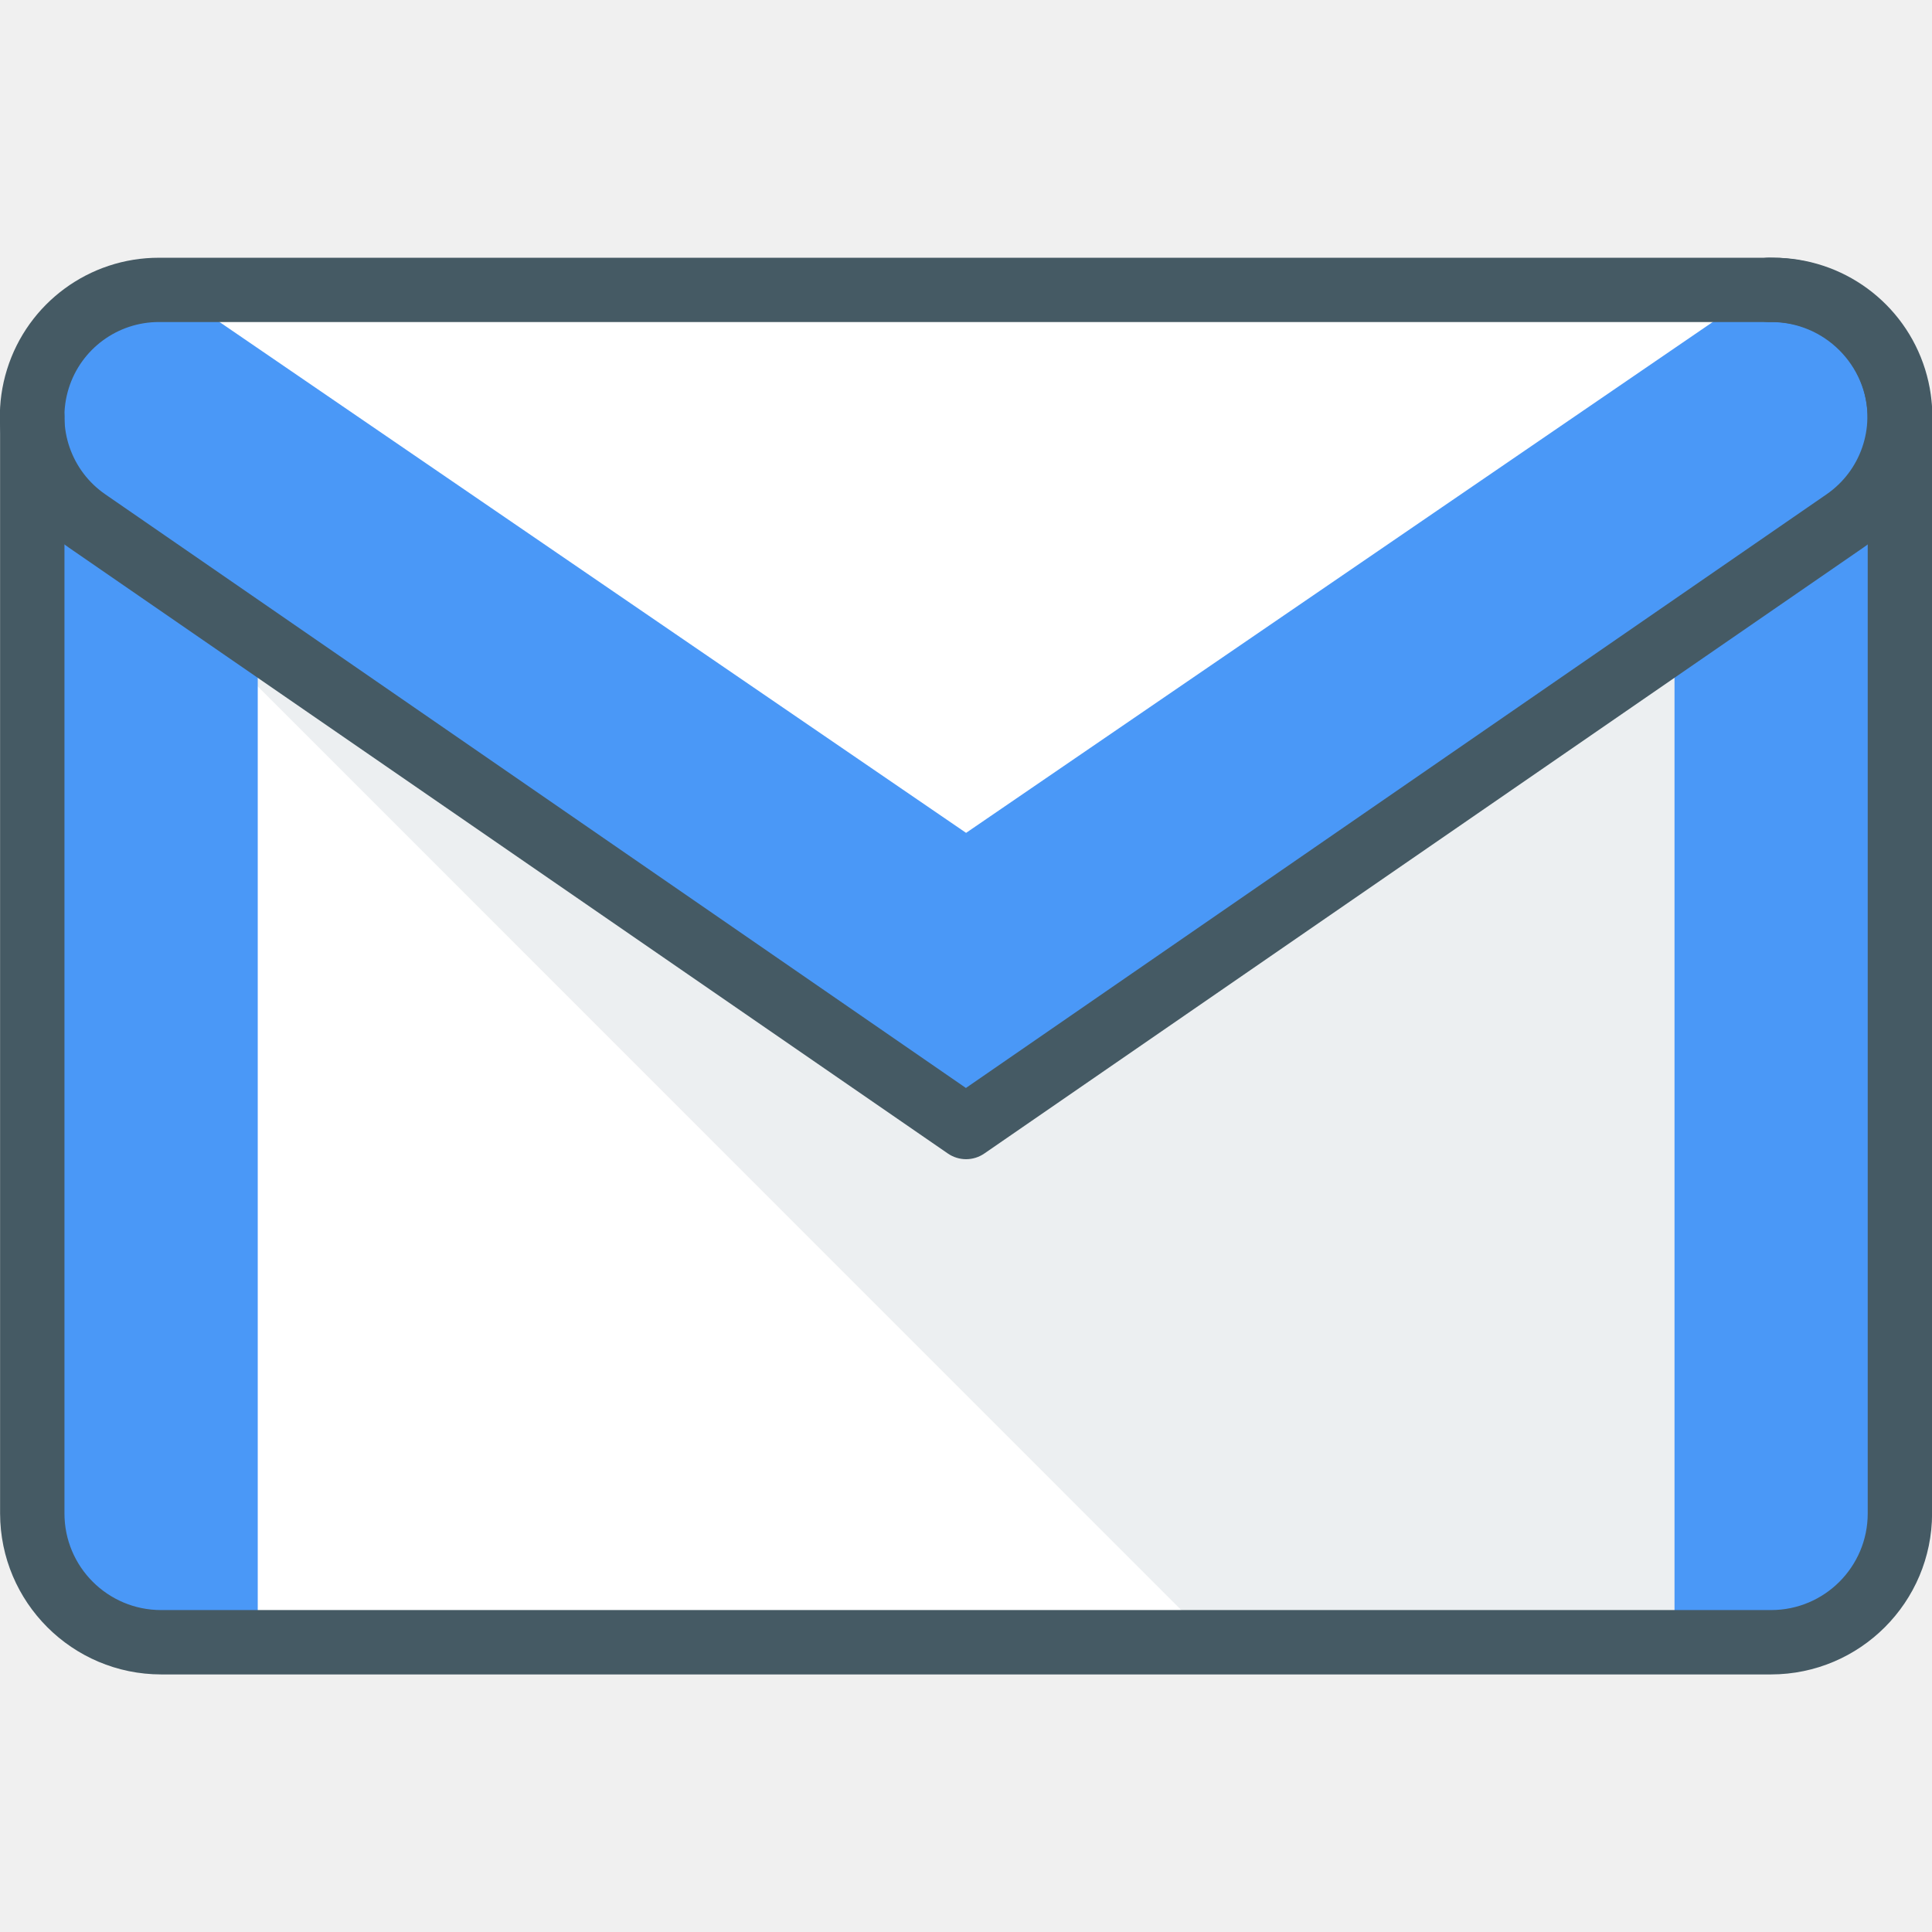
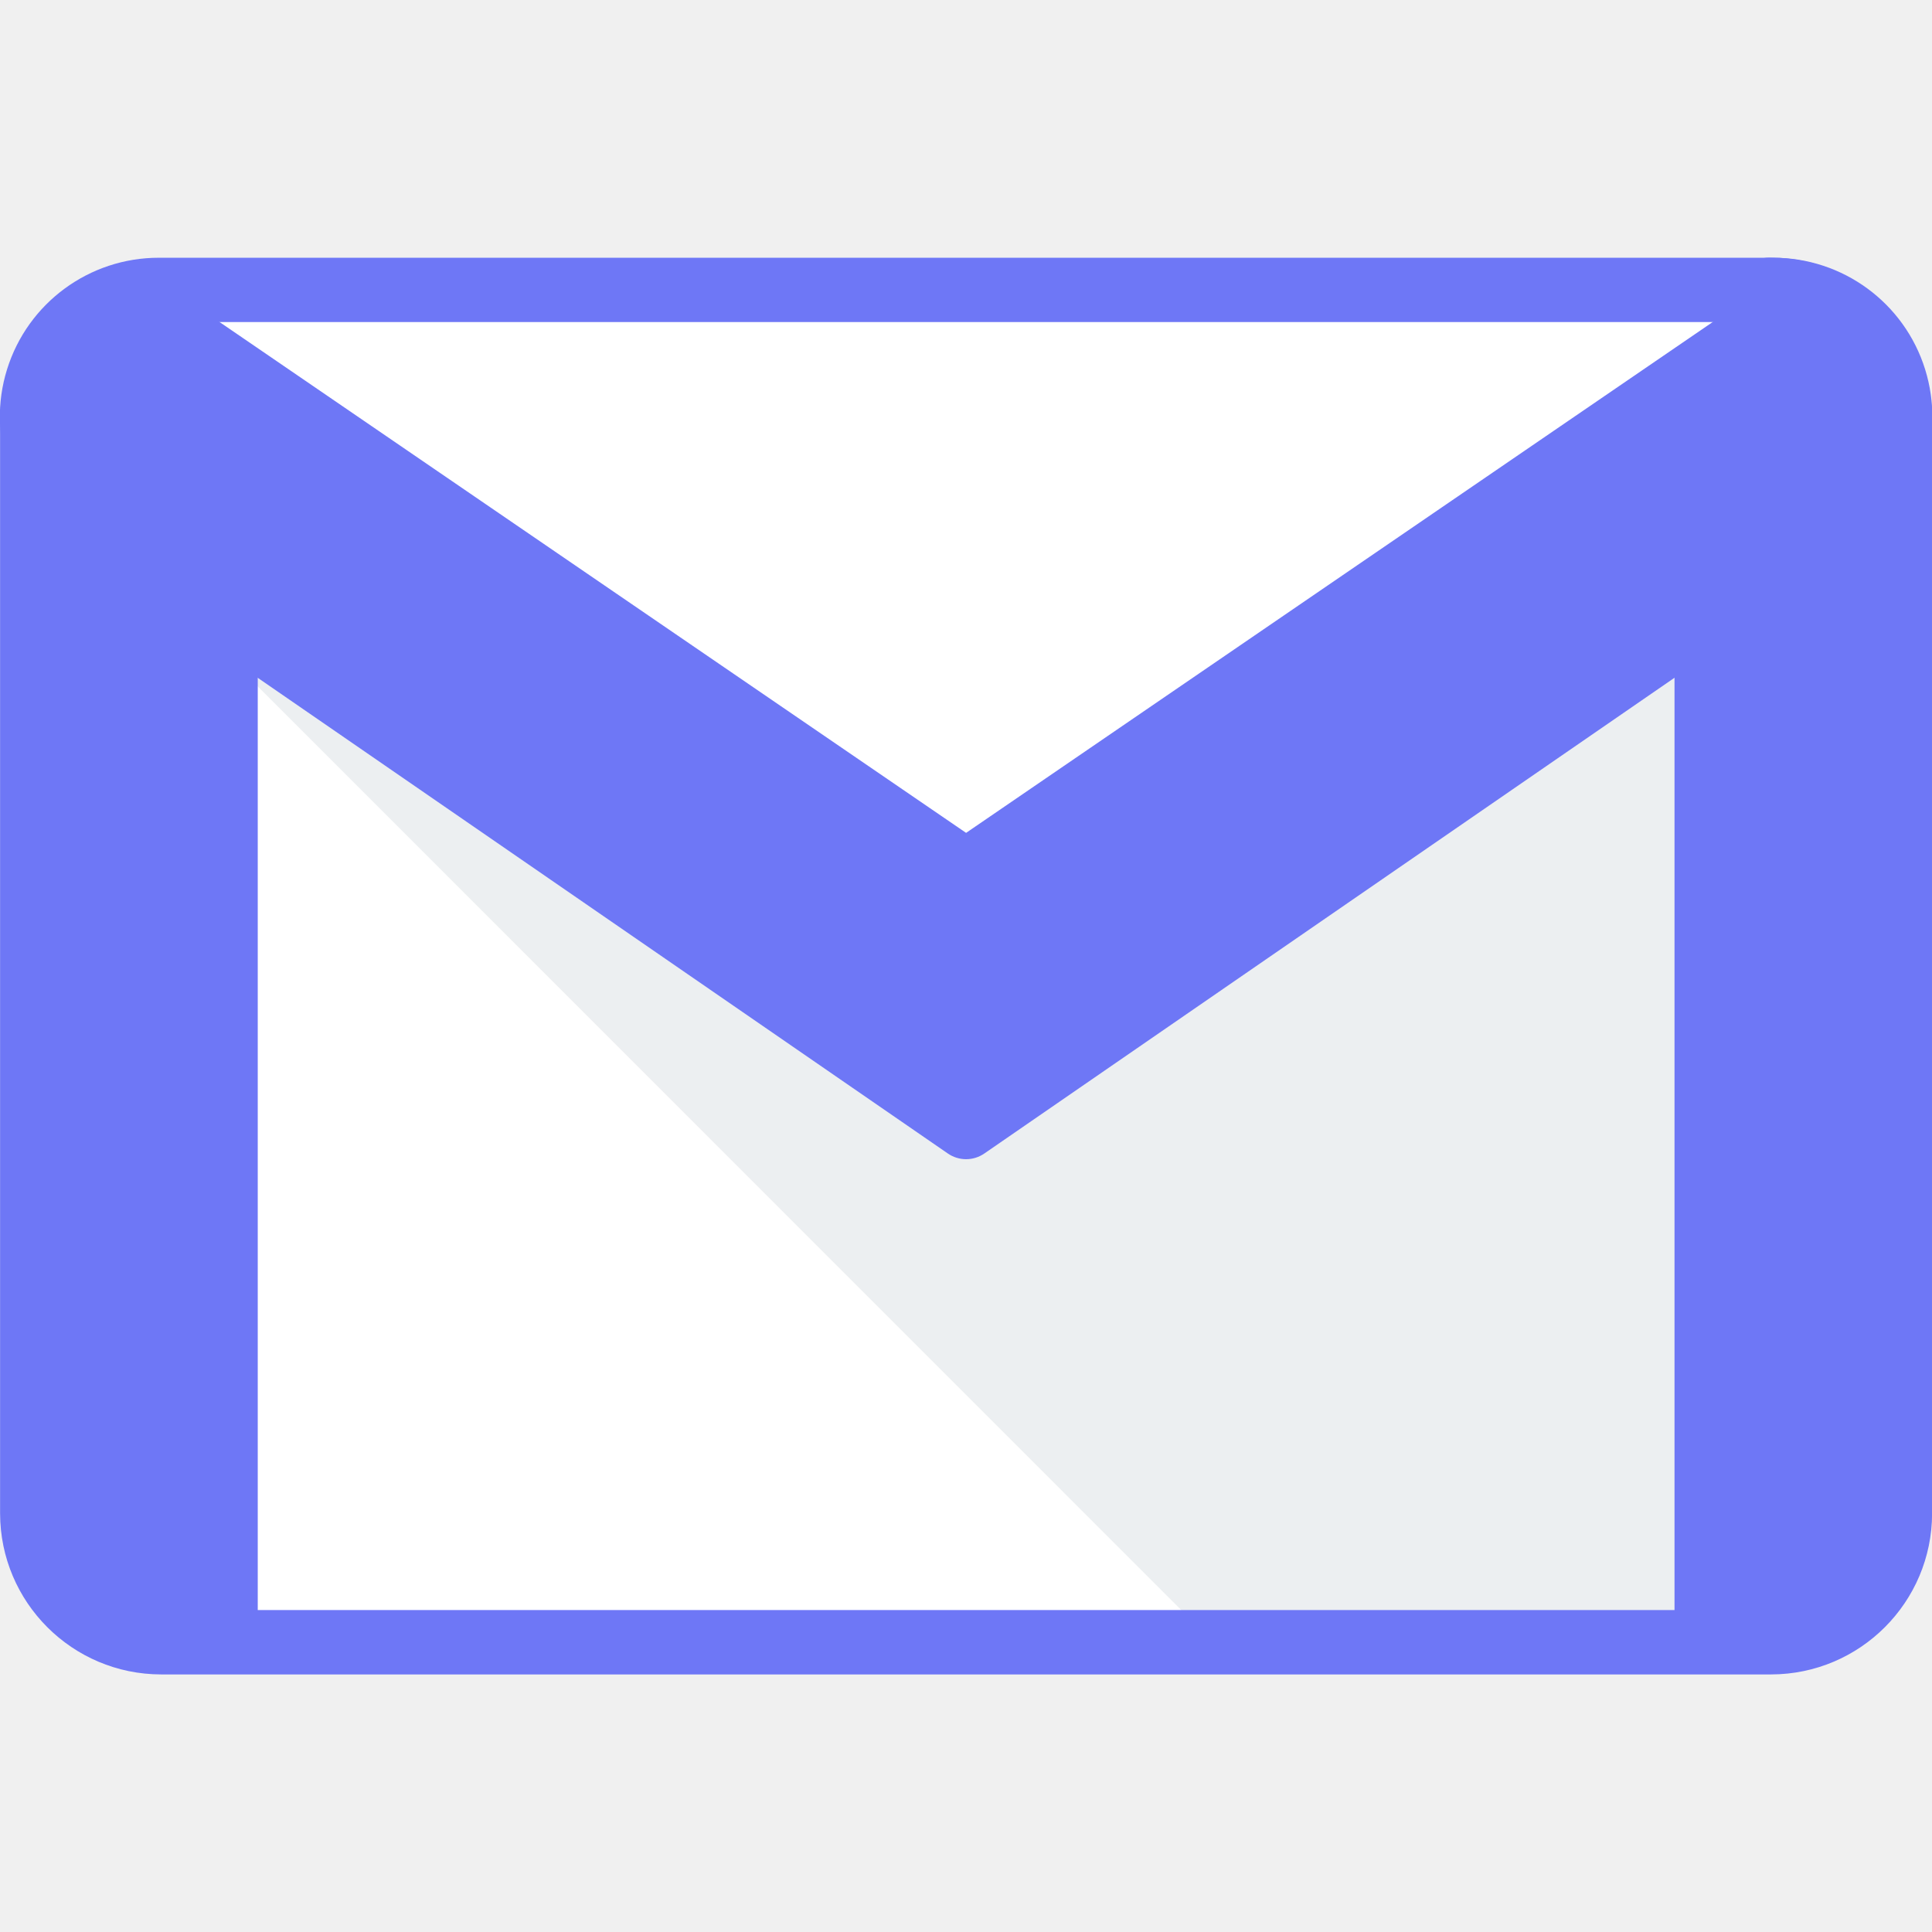
<svg xmlns="http://www.w3.org/2000/svg" width="22" height="22" viewBox="0 0 22 22">
  <defs>
    <clipPath id="clip-path">
      <rect id="Rectangle_16941" data-name="Rectangle 16941" width="22" height="22" transform="translate(294 11)" fill="#fff" stroke="#707070" stroke-width="1" />
    </clipPath>
  </defs>
  <g id="Mask_Group_9" data-name="Mask Group 9" transform="translate(-294 -11)" clip-path="url(#clip-path)">
    <g id="Mask_Group_98" data-name="Mask Group 98" clip-path="url(#clip-path)">
      <g id="bcb3d0162bd959062797568f2133beb1" transform="translate(293.268 10.267)">
        <path id="Path_11076" data-name="Path 11076" d="M20.9,19.433H2.567A1.467,1.467,0,0,1,1.1,17.967V5.5A1.467,1.467,0,0,1,2.567,4.033H20.9A1.467,1.467,0,0,1,22.367,5.5V17.967A1.467,1.467,0,0,1,20.9,19.433Z" fill="#fff" />
        <path id="Path_11077" data-name="Path 11077" d="M21.736,6.58l-10,6.843-10-6.843a1.458,1.458,0,0,1-.2-.172h-.01L14.516,19.4h6.4a1.455,1.455,0,0,0,1.451-1.45V5.383A1.451,1.451,0,0,1,21.736,6.58Z" fill="#eceff1" />
-         <path id="Path_11078" data-name="Path 11078" d="M22.367,5.133V18a1.436,1.436,0,0,1-1.436,1.436H19.8V5.133ZM1.1,5.133V18a1.436,1.436,0,0,0,1.436,1.436H3.667V5.133Z" fill="#4a98f7" />
-         <path id="Path_11079" data-name="Path 11079" d="M20.916,3.934l-9.183,6.283L2.551,3.934a1.45,1.45,0,0,0-.82,2.646l10,6.844,10-6.844a1.45,1.45,0,0,0-.82-2.646Z" fill="#4a98f7" />
-         <path id="Path_11080" data-name="Path 11080" d="M20.9,19.8H2.567A1.836,1.836,0,0,1,.733,17.967V5.5a.367.367,0,1,1,.733,0V17.967a1.1,1.1,0,0,0,1.1,1.1H20.9a1.1,1.1,0,0,0,1.1-1.1V5.5a1.1,1.1,0,0,0-1.1-1.1.367.367,0,1,1,0-.733A1.836,1.836,0,0,1,22.733,5.5V17.967A1.836,1.836,0,0,1,20.9,19.8Z" fill="#455a64" />
-         <path id="Path_11081" data-name="Path 11081" d="M11.733,13.933a.367.367,0,0,1-.208-.065l-10.01-6.9a1.809,1.809,0,0,1,1.027-3.3H20.923a1.809,1.809,0,0,1,1.028,3.3l-10.01,6.9A.367.367,0,0,1,11.733,13.933ZM2.542,4.4a1.076,1.076,0,0,0-.611,1.962l9.8,6.76,9.8-6.76A1.076,1.076,0,0,0,20.924,4.4Z" fill="#455a64" />
+         <path id="Path_11078" data-name="Path 11078" d="M22.367,5.133V18a1.436,1.436,0,0,1-1.436,1.436H19.8V5.133ZM1.1,5.133V18a1.436,1.436,0,0,0,1.436,1.436H3.667V5.133Z" fill="#6E77F6" />
+         <path id="Path_11079" data-name="Path 11079" d="M20.916,3.934l-9.183,6.283L2.551,3.934a1.45,1.45,0,0,0-.82,2.646l10,6.844,10-6.844a1.45,1.45,0,0,0-.82-2.646Z" fill="#6E77F6" />
+         <path id="Path_11080" data-name="Path 11080" d="M20.9,19.8H2.567A1.836,1.836,0,0,1,.733,17.967V5.5a.367.367,0,1,1,.733,0V17.967a1.1,1.1,0,0,0,1.1,1.1H20.9a1.1,1.1,0,0,0,1.1-1.1V5.5a1.1,1.1,0,0,0-1.1-1.1.367.367,0,1,1,0-.733A1.836,1.836,0,0,1,22.733,5.5V17.967A1.836,1.836,0,0,1,20.9,19.8Z" fill="#6E77F6" />
+         <path id="Path_11081" data-name="Path 11081" d="M11.733,13.933a.367.367,0,0,1-.208-.065l-10.01-6.9a1.809,1.809,0,0,1,1.027-3.3H20.923a1.809,1.809,0,0,1,1.028,3.3l-10.01,6.9A.367.367,0,0,1,11.733,13.933ZM2.542,4.4a1.076,1.076,0,0,0-.611,1.962l9.8,6.76,9.8-6.76A1.076,1.076,0,0,0,20.924,4.4Z" fill="#6E77F6" />
      </g>
    </g>
  </g>
</svg>
